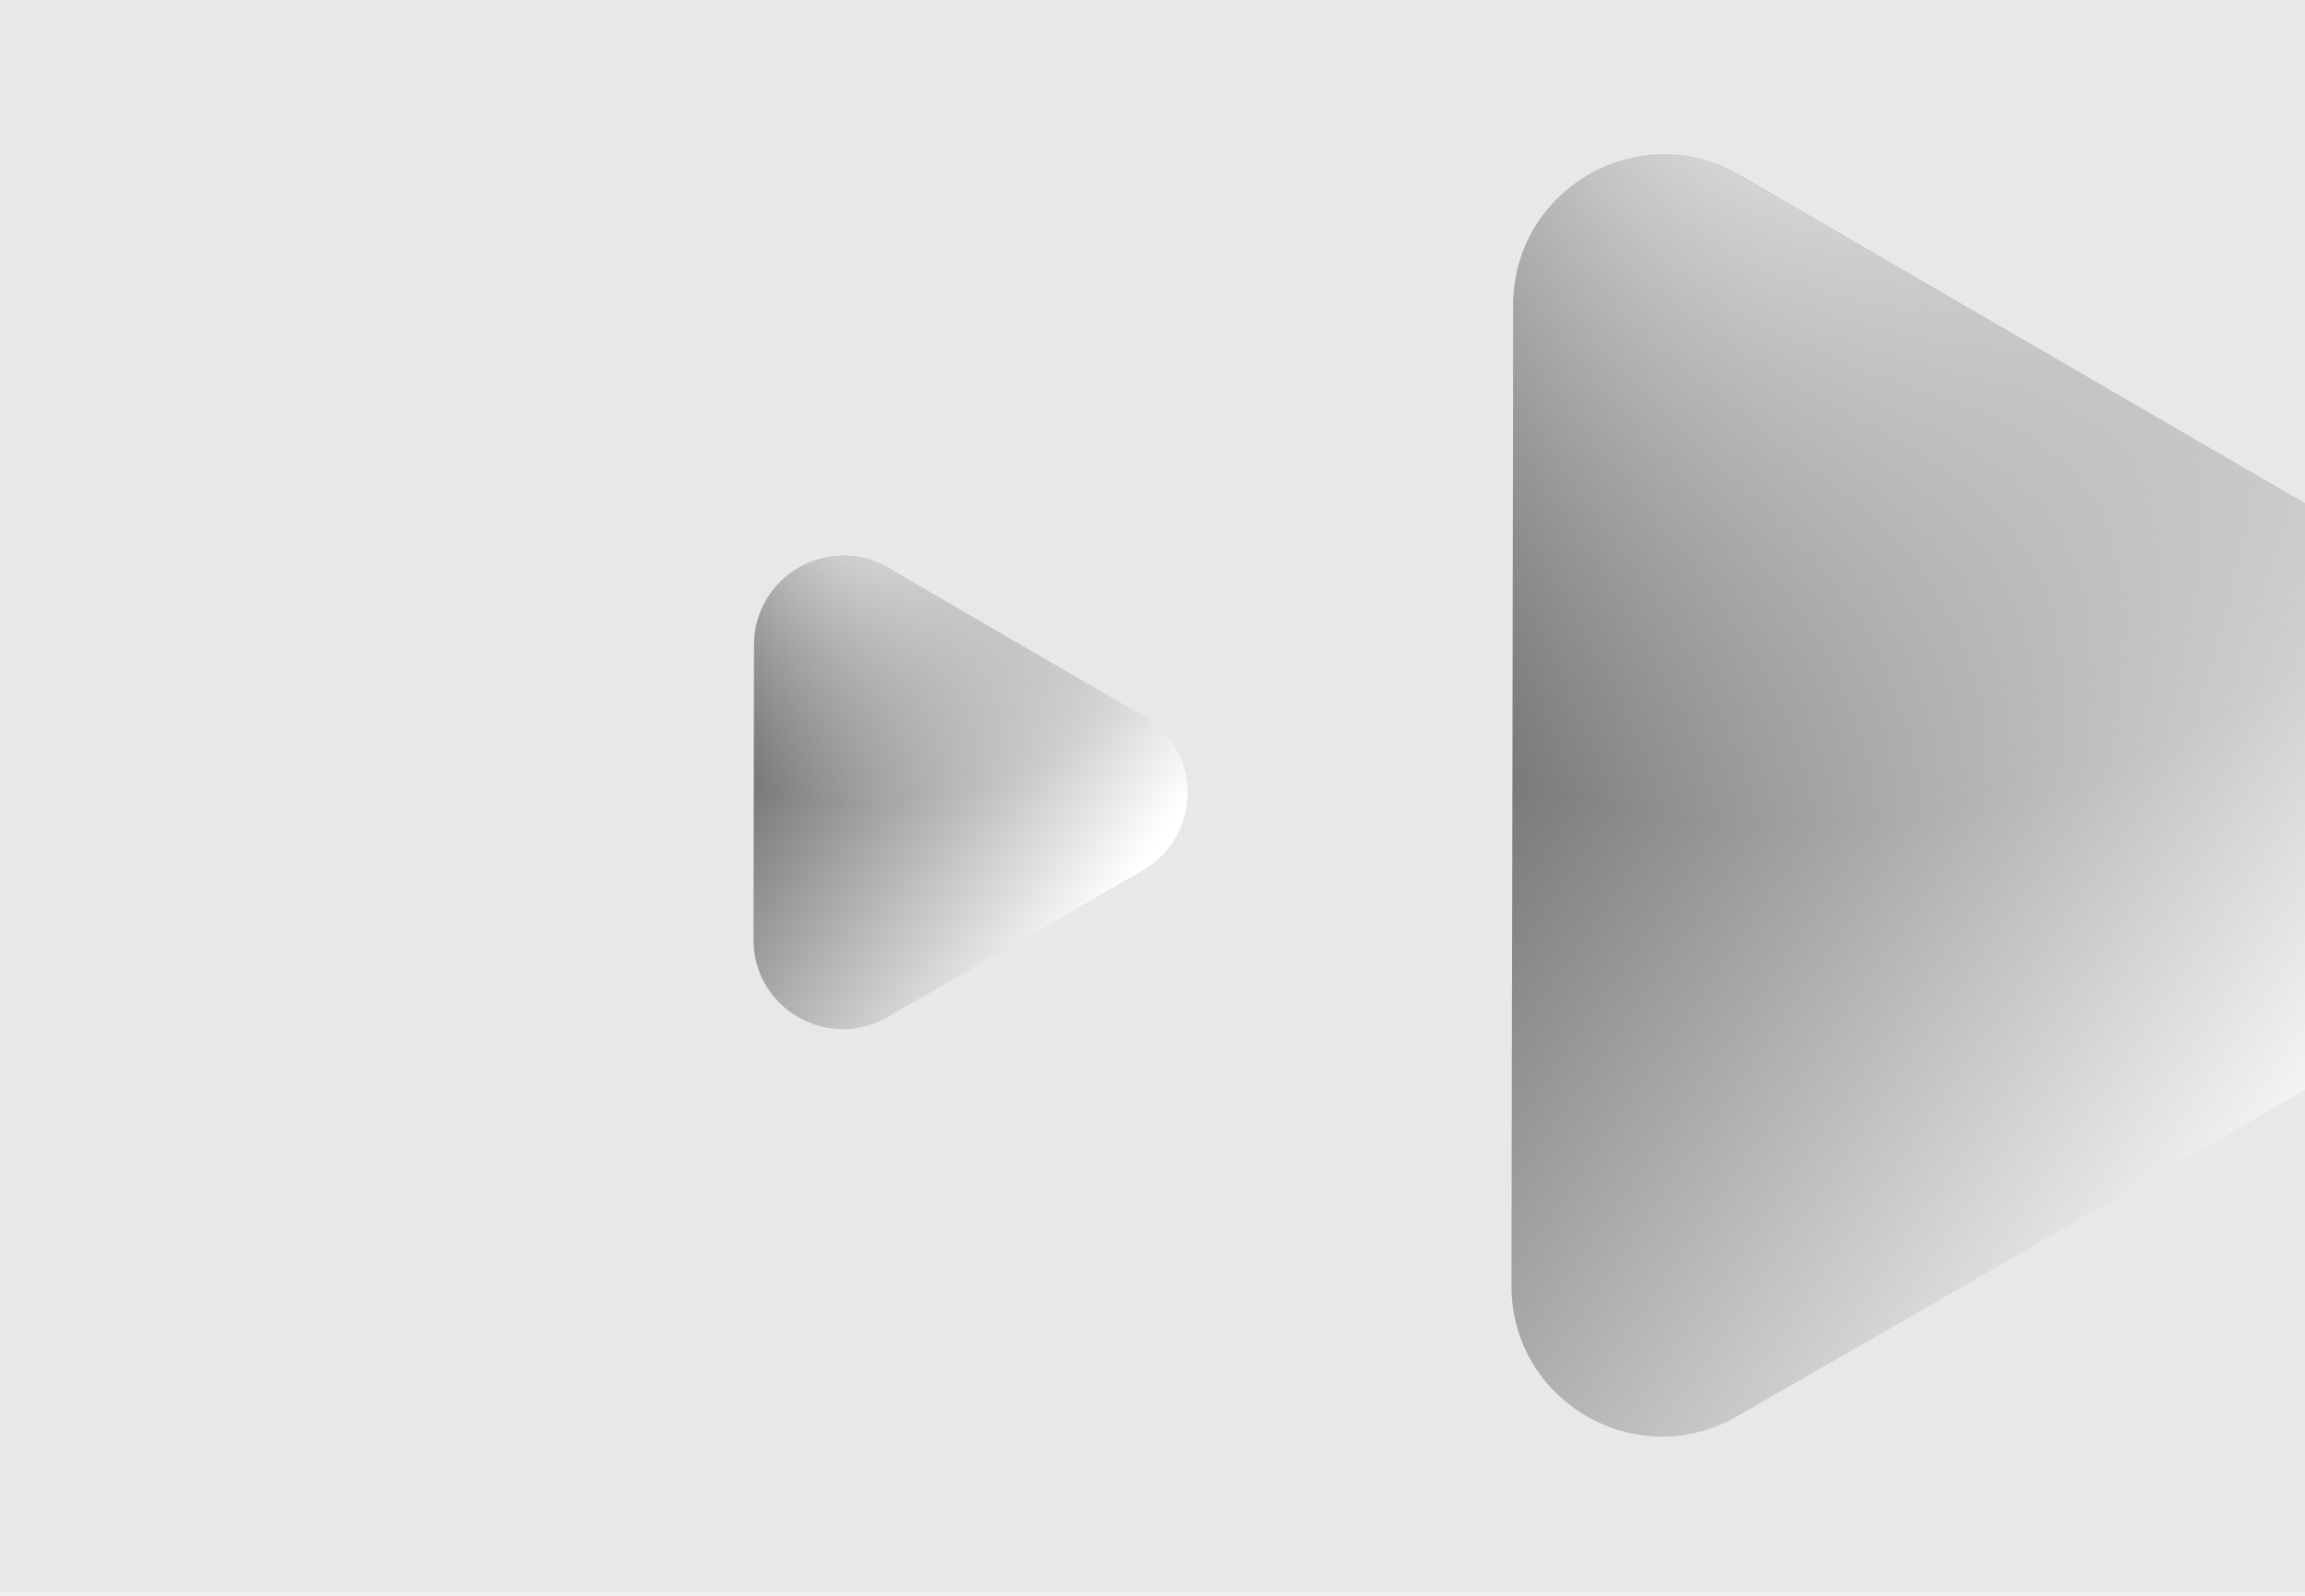
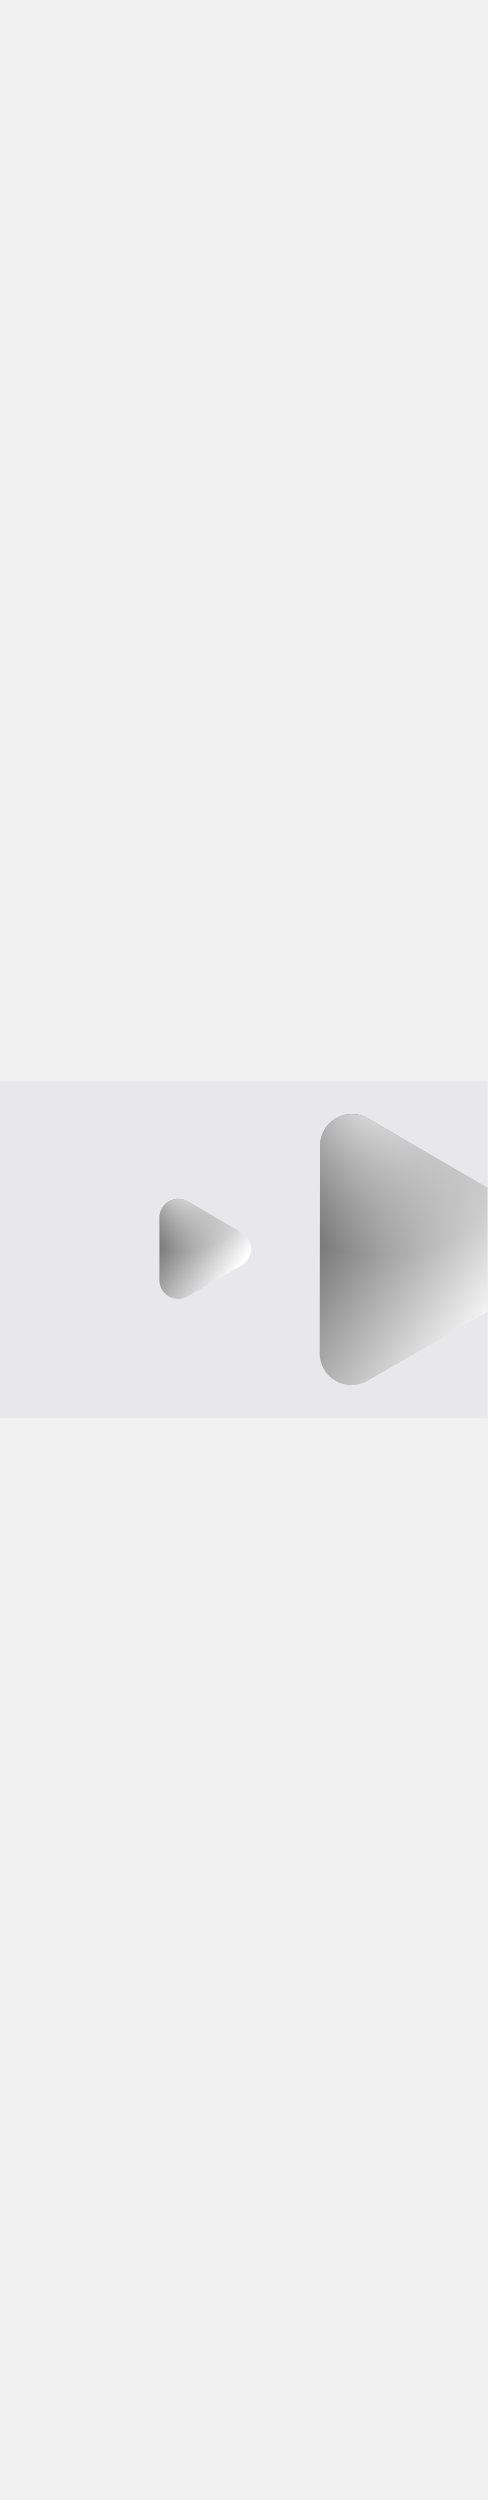
- <svg xmlns="http://www.w3.org/2000/svg" width="578" height="400" viewBox="0 0 578 400" fill="none">
+ <svg xmlns="http://www.w3.org/2000/svg" width="78" height="400" viewBox="0 0 578 400" fill="none">
  <g clip-path="url(#clip0_947_1828)">
    <rect width="578" height="399.202" fill="#E8E8EB" />
    <path d="M435.559 355.171C410.37 369.649 378.954 351.431 379.009 322.378L379.478 76.479C379.534 47.426 411.019 29.328 436.152 43.903L648.872 167.258C674.005 181.833 673.936 218.149 648.748 232.628L435.559 355.171Z" fill="white" />
    <path d="M435.559 355.171C410.37 369.649 378.954 351.431 379.009 322.378L379.478 76.479C379.534 47.426 411.019 29.328 436.152 43.903L648.872 167.258C674.005 181.833 673.936 218.149 648.748 232.628L435.559 355.171Z" fill="url(#paint0_linear_947_1828)" />
    <path d="M435.559 355.171C410.37 369.649 378.954 351.431 379.009 322.378L379.478 76.479C379.534 47.426 411.019 29.328 436.152 43.903L648.872 167.258C674.005 181.833 673.936 218.149 648.748 232.628L435.559 355.171Z" fill="url(#paint1_radial_947_1828)" />
    <path d="M222.496 255.075C207.55 263.667 188.907 252.856 188.94 235.616L189.081 161.744C189.114 144.504 207.797 133.765 222.711 142.413L286.616 179.471C301.53 188.12 301.489 209.67 286.542 218.261L222.496 255.075Z" fill="white" />
    <path d="M222.496 255.075C207.55 263.667 188.907 252.856 188.94 235.616L189.081 161.744C189.114 144.504 207.797 133.765 222.711 142.413L286.616 179.471C301.53 188.12 301.489 209.67 286.542 218.261L222.496 255.075Z" fill="url(#paint2_linear_947_1828)" />
    <path d="M222.496 255.075C207.55 263.667 188.907 252.856 188.94 235.616L189.081 161.744C189.114 144.504 207.797 133.765 222.711 142.413L286.616 179.471C301.53 188.12 301.489 209.67 286.542 218.261L222.496 255.075Z" fill="url(#paint3_radial_947_1828)" />
  </g>
  <defs>
    <linearGradient id="paint0_linear_947_1828" x1="252.141" y1="14.937" x2="610.749" y2="259.348" gradientUnits="userSpaceOnUse">
      <stop />
      <stop offset="1" stop-opacity="0" />
    </linearGradient>
    <radialGradient id="paint1_radial_947_1828" cx="0" cy="0" r="1" gradientUnits="userSpaceOnUse" gradientTransform="translate(450.952 -17.0113) rotate(81.6556) scale(333.213)">
      <stop stop-color="white" />
      <stop offset="0.672" stop-color="white" stop-opacity="0" />
    </radialGradient>
    <linearGradient id="paint2_linear_947_1828" x1="137.901" y1="124.493" x2="282.103" y2="222.775" gradientUnits="userSpaceOnUse">
      <stop />
      <stop offset="1" stop-opacity="0" />
    </linearGradient>
    <radialGradient id="paint3_radial_947_1828" cx="0" cy="0" r="1" gradientUnits="userSpaceOnUse" gradientTransform="translate(217.846 111.646) rotate(81.6556) scale(133.99)">
      <stop stop-color="white" />
      <stop offset="0.672" stop-color="white" stop-opacity="0" />
    </radialGradient>
    <clipPath id="clip0_947_1828">
      <rect width="578" height="399.202" fill="white" />
    </clipPath>
  </defs>
</svg>
